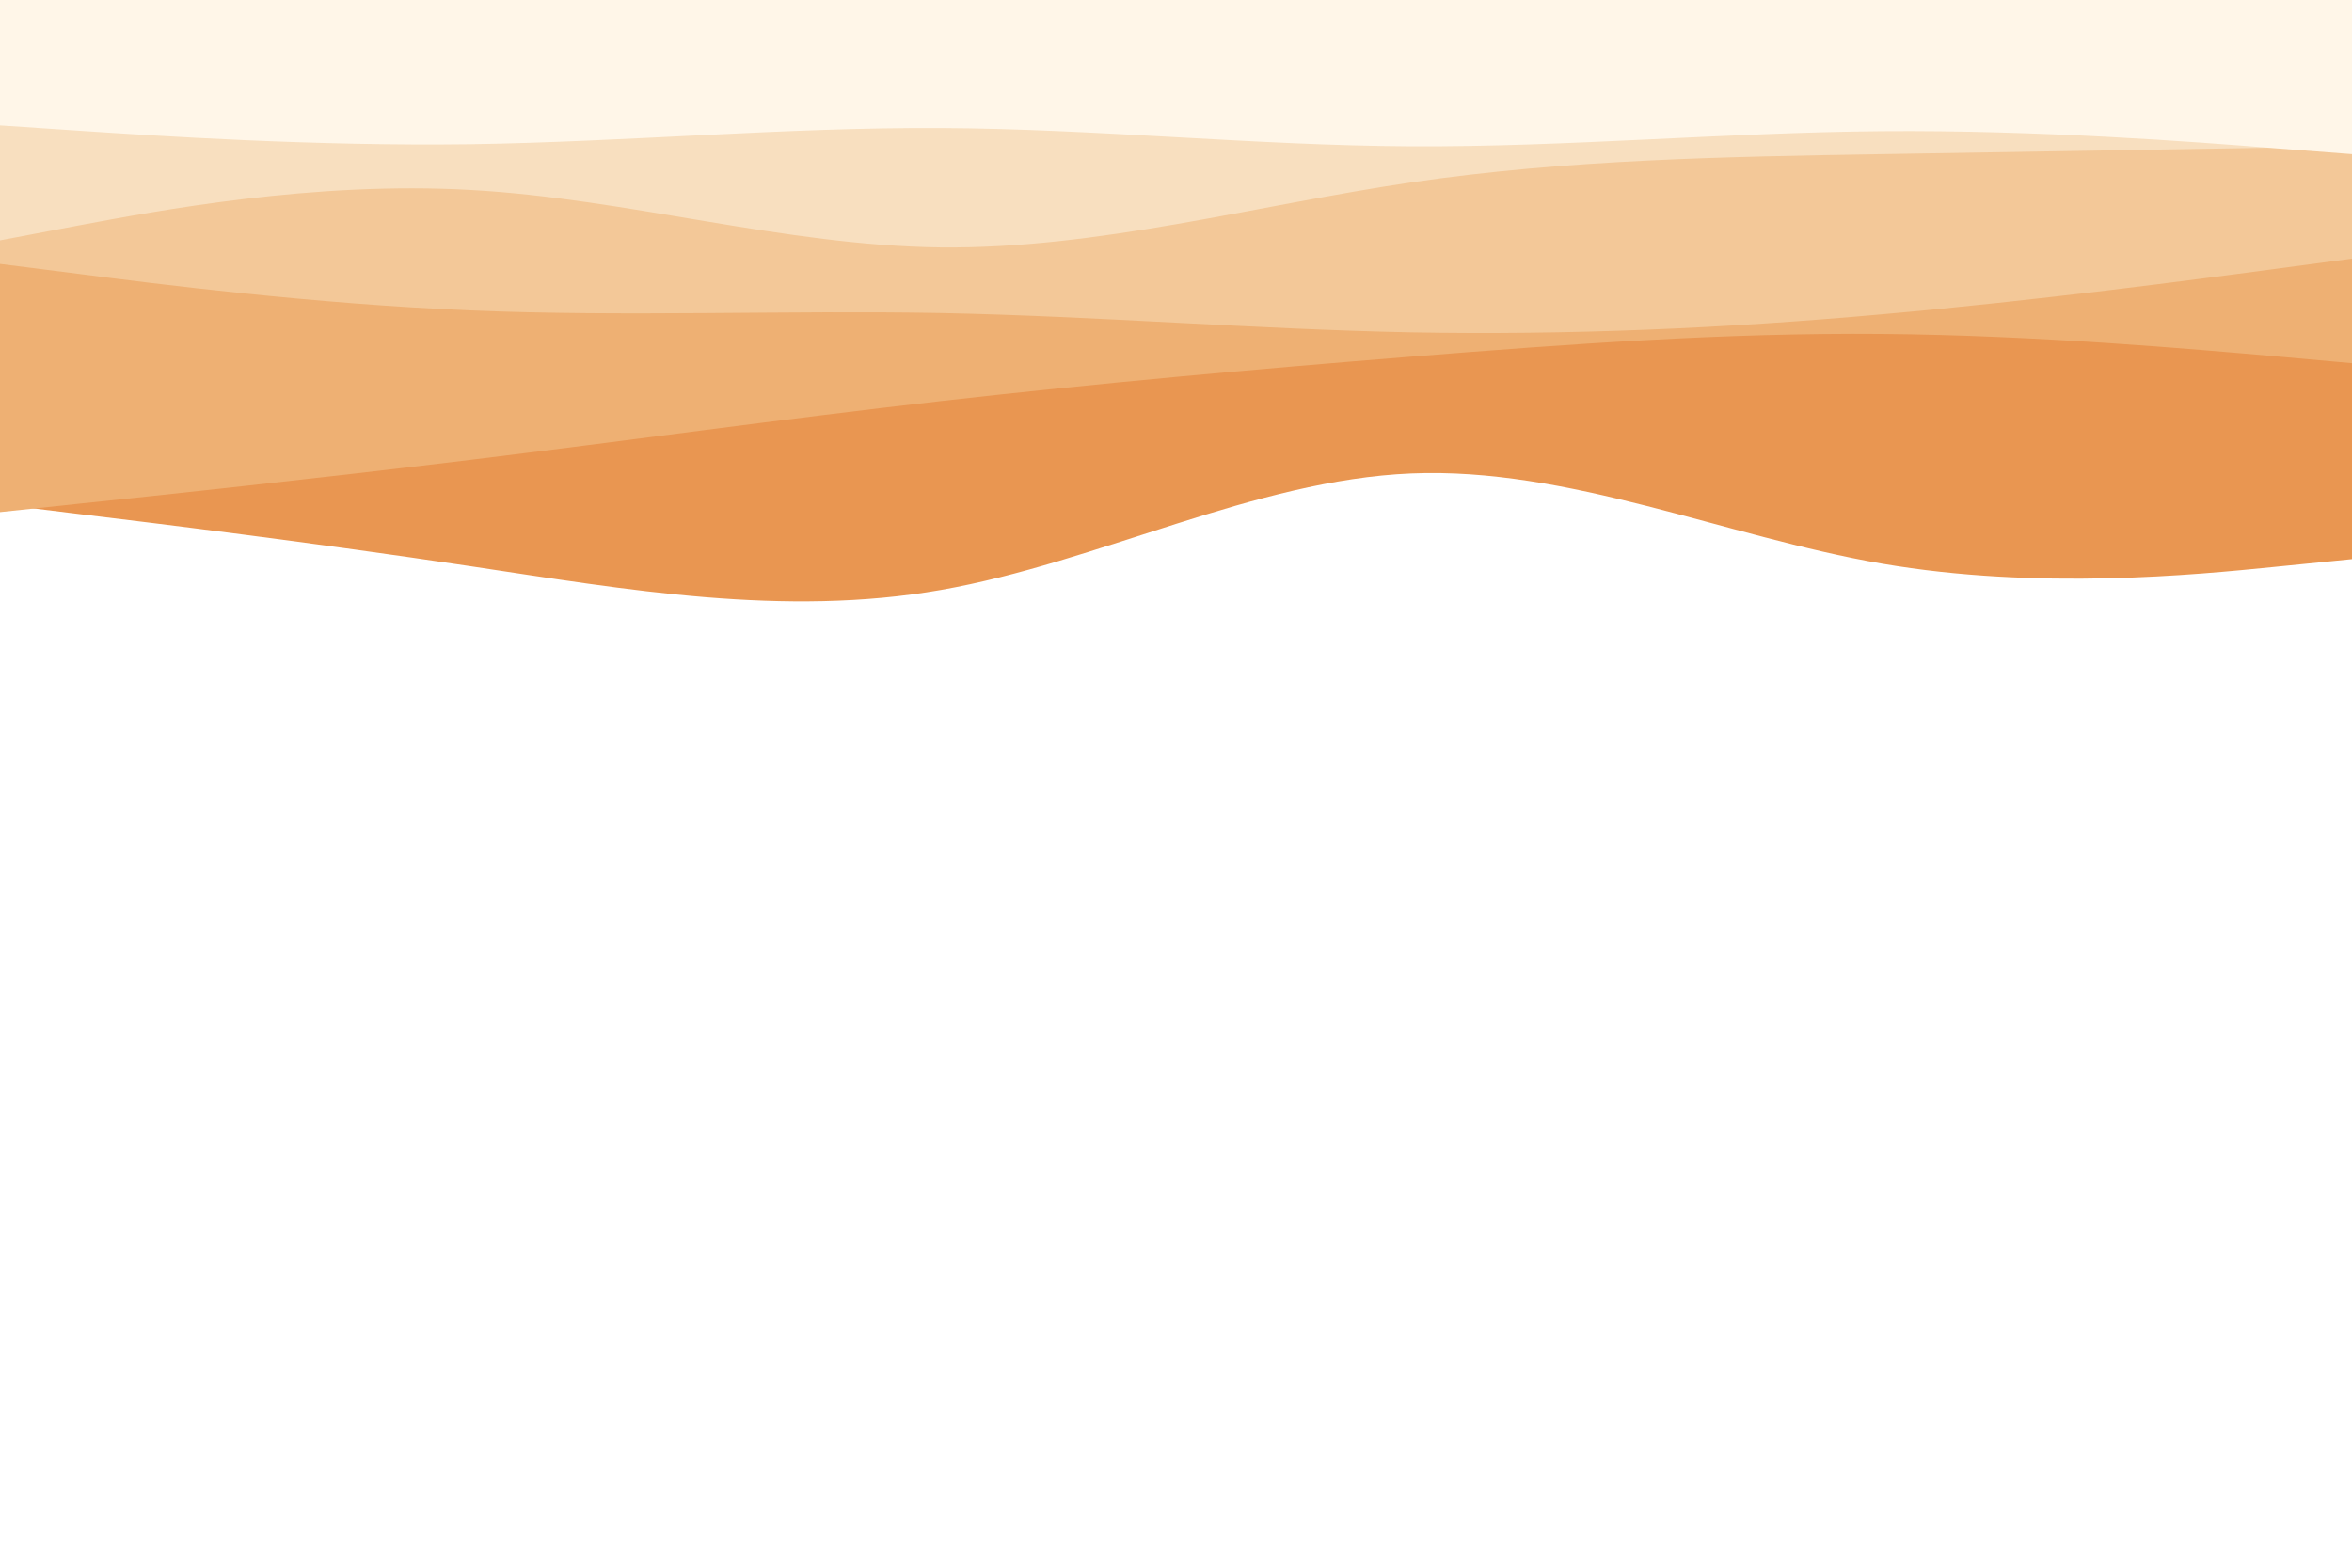
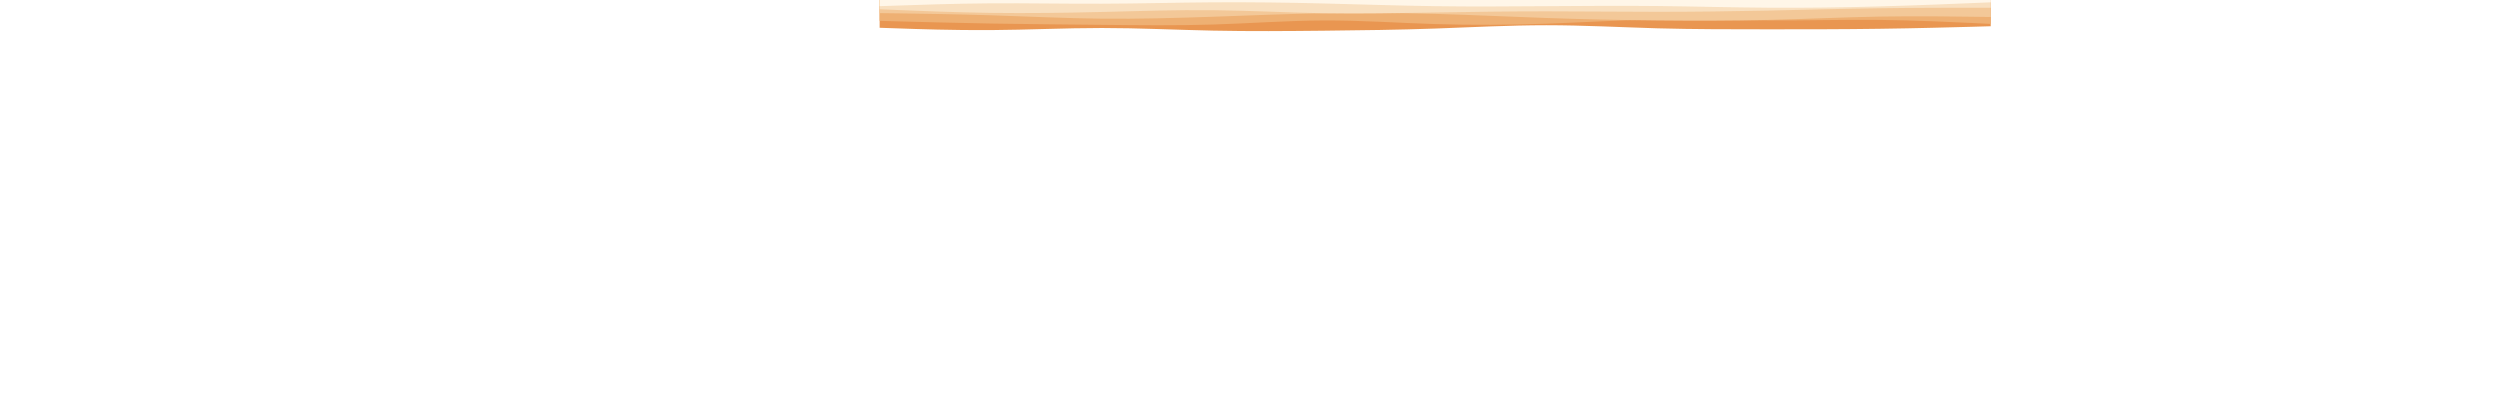
- <svg xmlns="http://www.w3.org/2000/svg" id="visual" viewBox="0 0 900 600" width="900" height="600" version="1.1">
-   <path d="M0 193L30 196.7C60 200.3 120 207.7 180 216.7C240 225.7 300 236.3 360 225.8C420 215.3 480 183.7 540 181.2C600 178.7 660 205.3 720 215.7C780 226 840 220 870 217L900 214L900 0L870 0C840 0 780 0 720 0C660 0 600 0 540 0C480 0 420 0 360 0C300 0 240 0 180 0C120 0 60 0 30 0L0 0Z" fill="#e99651" />
-   <path d="M0 196L30 192.8C60 189.7 120 183.3 180 176C240 168.7 300 160.3 360 153.5C420 146.7 480 141.3 540 136.5C600 131.7 660 127.3 720 127.8C780 128.3 840 133.7 870 136.3L900 139L900 0L870 0C840 0 780 0 720 0C660 0 600 0 540 0C480 0 420 0 360 0C300 0 240 0 180 0C120 0 60 0 30 0L0 0Z" fill="#eeb073" />
-   <path d="M0 101L30 104.8C60 108.7 120 116.3 180 118.8C240 121.3 300 118.7 360 119.8C420 121 480 126 540 127.2C600 128.3 660 125.7 720 120.3C780 115 840 107 870 103L900 99L900 0L870 0C840 0 780 0 720 0C660 0 600 0 540 0C480 0 420 0 360 0C300 0 240 0 180 0C120 0 60 0 30 0L0 0Z" fill="#f3c898" />
-   <path d="M0 92L30 86.3C60 80.7 120 69.3 180 72.7C240 76 300 94 360 94.7C420 95.3 480 78.7 540 69.8C600 61 660 60 720 59C780 58 840 57 870 56.5L900 56L900 0L870 0C840 0 780 0 720 0C660 0 600 0 540 0C480 0 420 0 360 0C300 0 240 0 180 0C120 0 60 0 30 0L0 0Z" fill="#f8dfbf" />
-   <path d="M0 48L30 50C60 52 120 56 180 55.2C240 54.3 300 48.7 360 49C420 49.3 480 55.7 540 56C600 56.3 660 50.7 720 50.2C780 49.7 840 54.3 870 56.7L900 59L900 0L870 0C840 0 780 0 720 0C660 0 600 0 540 0C480 0 420 0 360 0C300 0 240 0 180 0C120 0 60 0 30 0L0 0Z" fill="#fff6e8" />
+ <svg xmlns="http://www.w3.org/2000/svg" id="visual" viewBox="0 0 960 540" width="1440" height="240" version="1.1">
+   <path d="M0 36L24 36.8C48 37.7 96 39.3 144 39C192 38.7 240 36.3 288 36.3C336 36.3 384 38.7 432 39.7C480 40.7 528 40.3 576 39.8C624 39.3 672 38.7 720 37C768 35.3 816 32.7 864 32.7C912 32.7 960 35.3 1008 36.7C1056 38 1104 38 1152 38C1200 38 1248 38 1296 37.3C1344 36.7 1392 35.3 1416 34.7L1440 34L1440 0L1416 0C1392 0 1344 0 1296 0C1248 0 1200 0 1152 0C1104 0 1056 0 1008 0C960 0 912 0 864 0C816 0 768 0 720 0C672 0 624 0 576 0C528 0 480 0 432 0C384 0 336 0 288 0C240 0 192 0 144 0C96 0 48 0 24 0L0 0Z" fill="#e99651" />
+   <path d="M0 27L24 27.7C48 28.3 96 29.7 144 30.5C192 31.3 240 31.7 288 32.2C336 32.7 384 33.3 432 31.8C480 30.3 528 26.7 576 26.5C624 26.3 672 29.7 720 31.2C768 32.7 816 32.3 864 30.7C912 29 960 26 1008 25.3C1056 24.7 1104 26.3 1152 26.5C1200 26.7 1248 25.3 1296 25.8C1344 26.3 1392 28.7 1416 29.8L1440 31L1440 0L1416 0C1392 0 1344 0 1296 0C1248 0 1200 0 1152 0C1104 0 1056 0 1008 0C960 0 912 0 864 0C816 0 768 0 720 0C672 0 624 0 576 0C528 0 480 0 432 0C384 0 336 0 288 0C240 0 192 0 144 0C96 0 48 0 24 0L0 0Z" fill="#eeb073" />
+   <path d="M0 17L24 17.3C48 17.7 96 18.3 144 19.8C192 21.3 240 23.7 288 24.2C336 24.7 384 23.3 432 21.7C480 20 528 18 576 17.2C624 16.3 672 16.7 720 18C768 19.3 816 21.7 864 23.3C912 25 960 26 1008 26.5C1056 27 1104 27 1152 25.8C1200 24.7 1248 22.3 1296 21.5C1344 20.7 1392 21.3 1416 21.7L1440 22L1440 0L1416 0C1392 0 1344 0 1296 0C1248 0 1200 0 1152 0C1104 0 1056 0 1008 0C960 0 912 0 864 0C816 0 768 0 720 0C672 0 624 0 576 0C528 0 480 0 432 0C384 0 336 0 288 0C240 0 192 0 144 0C96 0 48 0 24 0L0 0Z" fill="#f3c898" />
+   <path d="M0 12L24 13C48 14 96 16 144 16.7C192 17.3 240 16.7 288 15.5C336 14.3 384 12.7 432 13.2C480 13.7 528 16.3 576 17.2C624 18 672 17 720 16.2C768 15.3 816 14.7 864 14.7C912 14.7 960 15.3 1008 15.3C1056 15.3 1104 14.7 1152 13.7C1200 12.7 1248 11.3 1296 10.7C1344 10 1392 10 1416 10L1440 10L1440 0L1416 0C1392 0 1344 0 1296 0C1248 0 1200 0 1152 0C1104 0 1056 0 1008 0C960 0 912 0 864 0C816 0 768 0 720 0C672 0 624 0 576 0C528 0 480 0 432 0C384 0 336 0 288 0C240 0 192 0 144 0C96 0 48 0 24 0L0 0Z" fill="#f8dfbf" />
+   <path d="M0 8L24 7.2C48 6.3 96 4.7 144 4.3C192 4 240 5 288 4.8C336 4.7 384 3.3 432 3C480 2.7 528 3.3 576 4.5C624 5.7 672 7.3 720 8C768 8.7 816 8.3 864 8C912 7.7 960 7.3 1008 7.8C1056 8.3 1104 9.7 1152 10C1200 10.3 1248 9.7 1296 8.3C1344 7 1392 5 1416 4L1440 3L1440 0L1416 0C1392 0 1344 0 1296 0C1248 0 1200 0 1152 0C1104 0 1056 0 1008 0C960 0 912 0 864 0C816 0 768 0 720 0C672 0 624 0 576 0C528 0 480 0 432 0C384 0 336 0 288 0C240 0 192 0 144 0C96 0 48 0 24 0L0 0Z" fill="#fff6e8" />
</svg>
